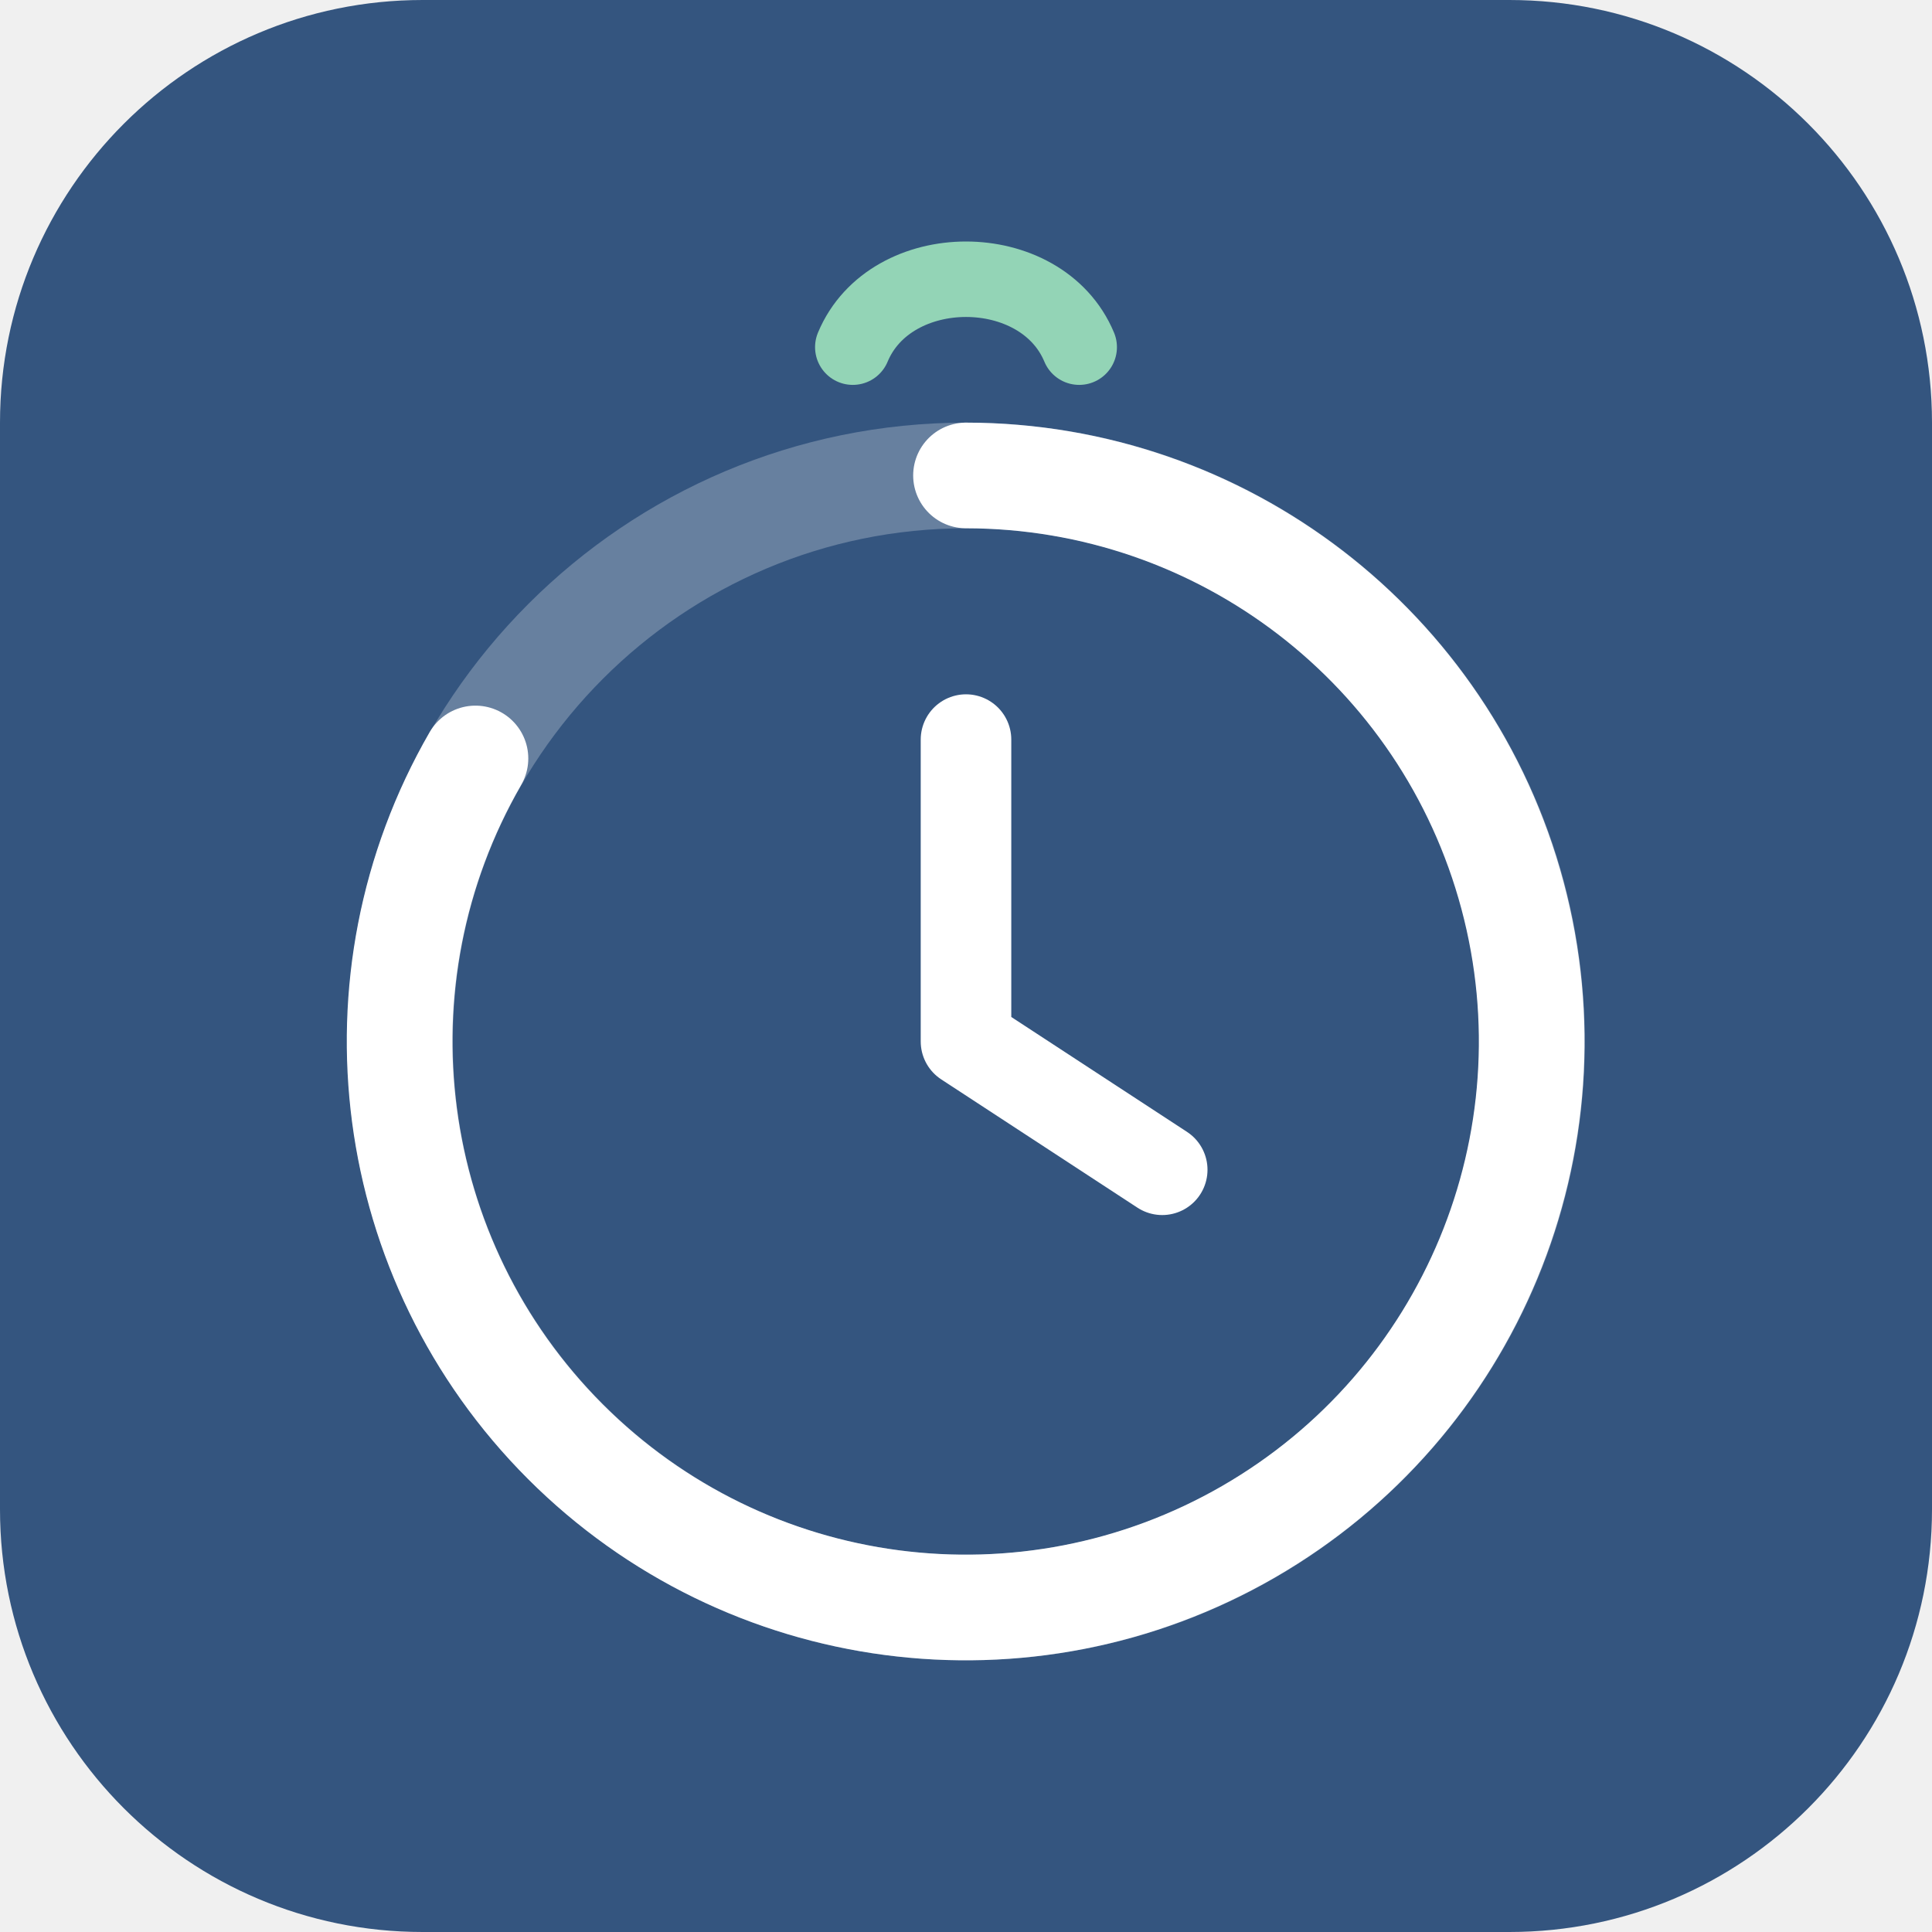
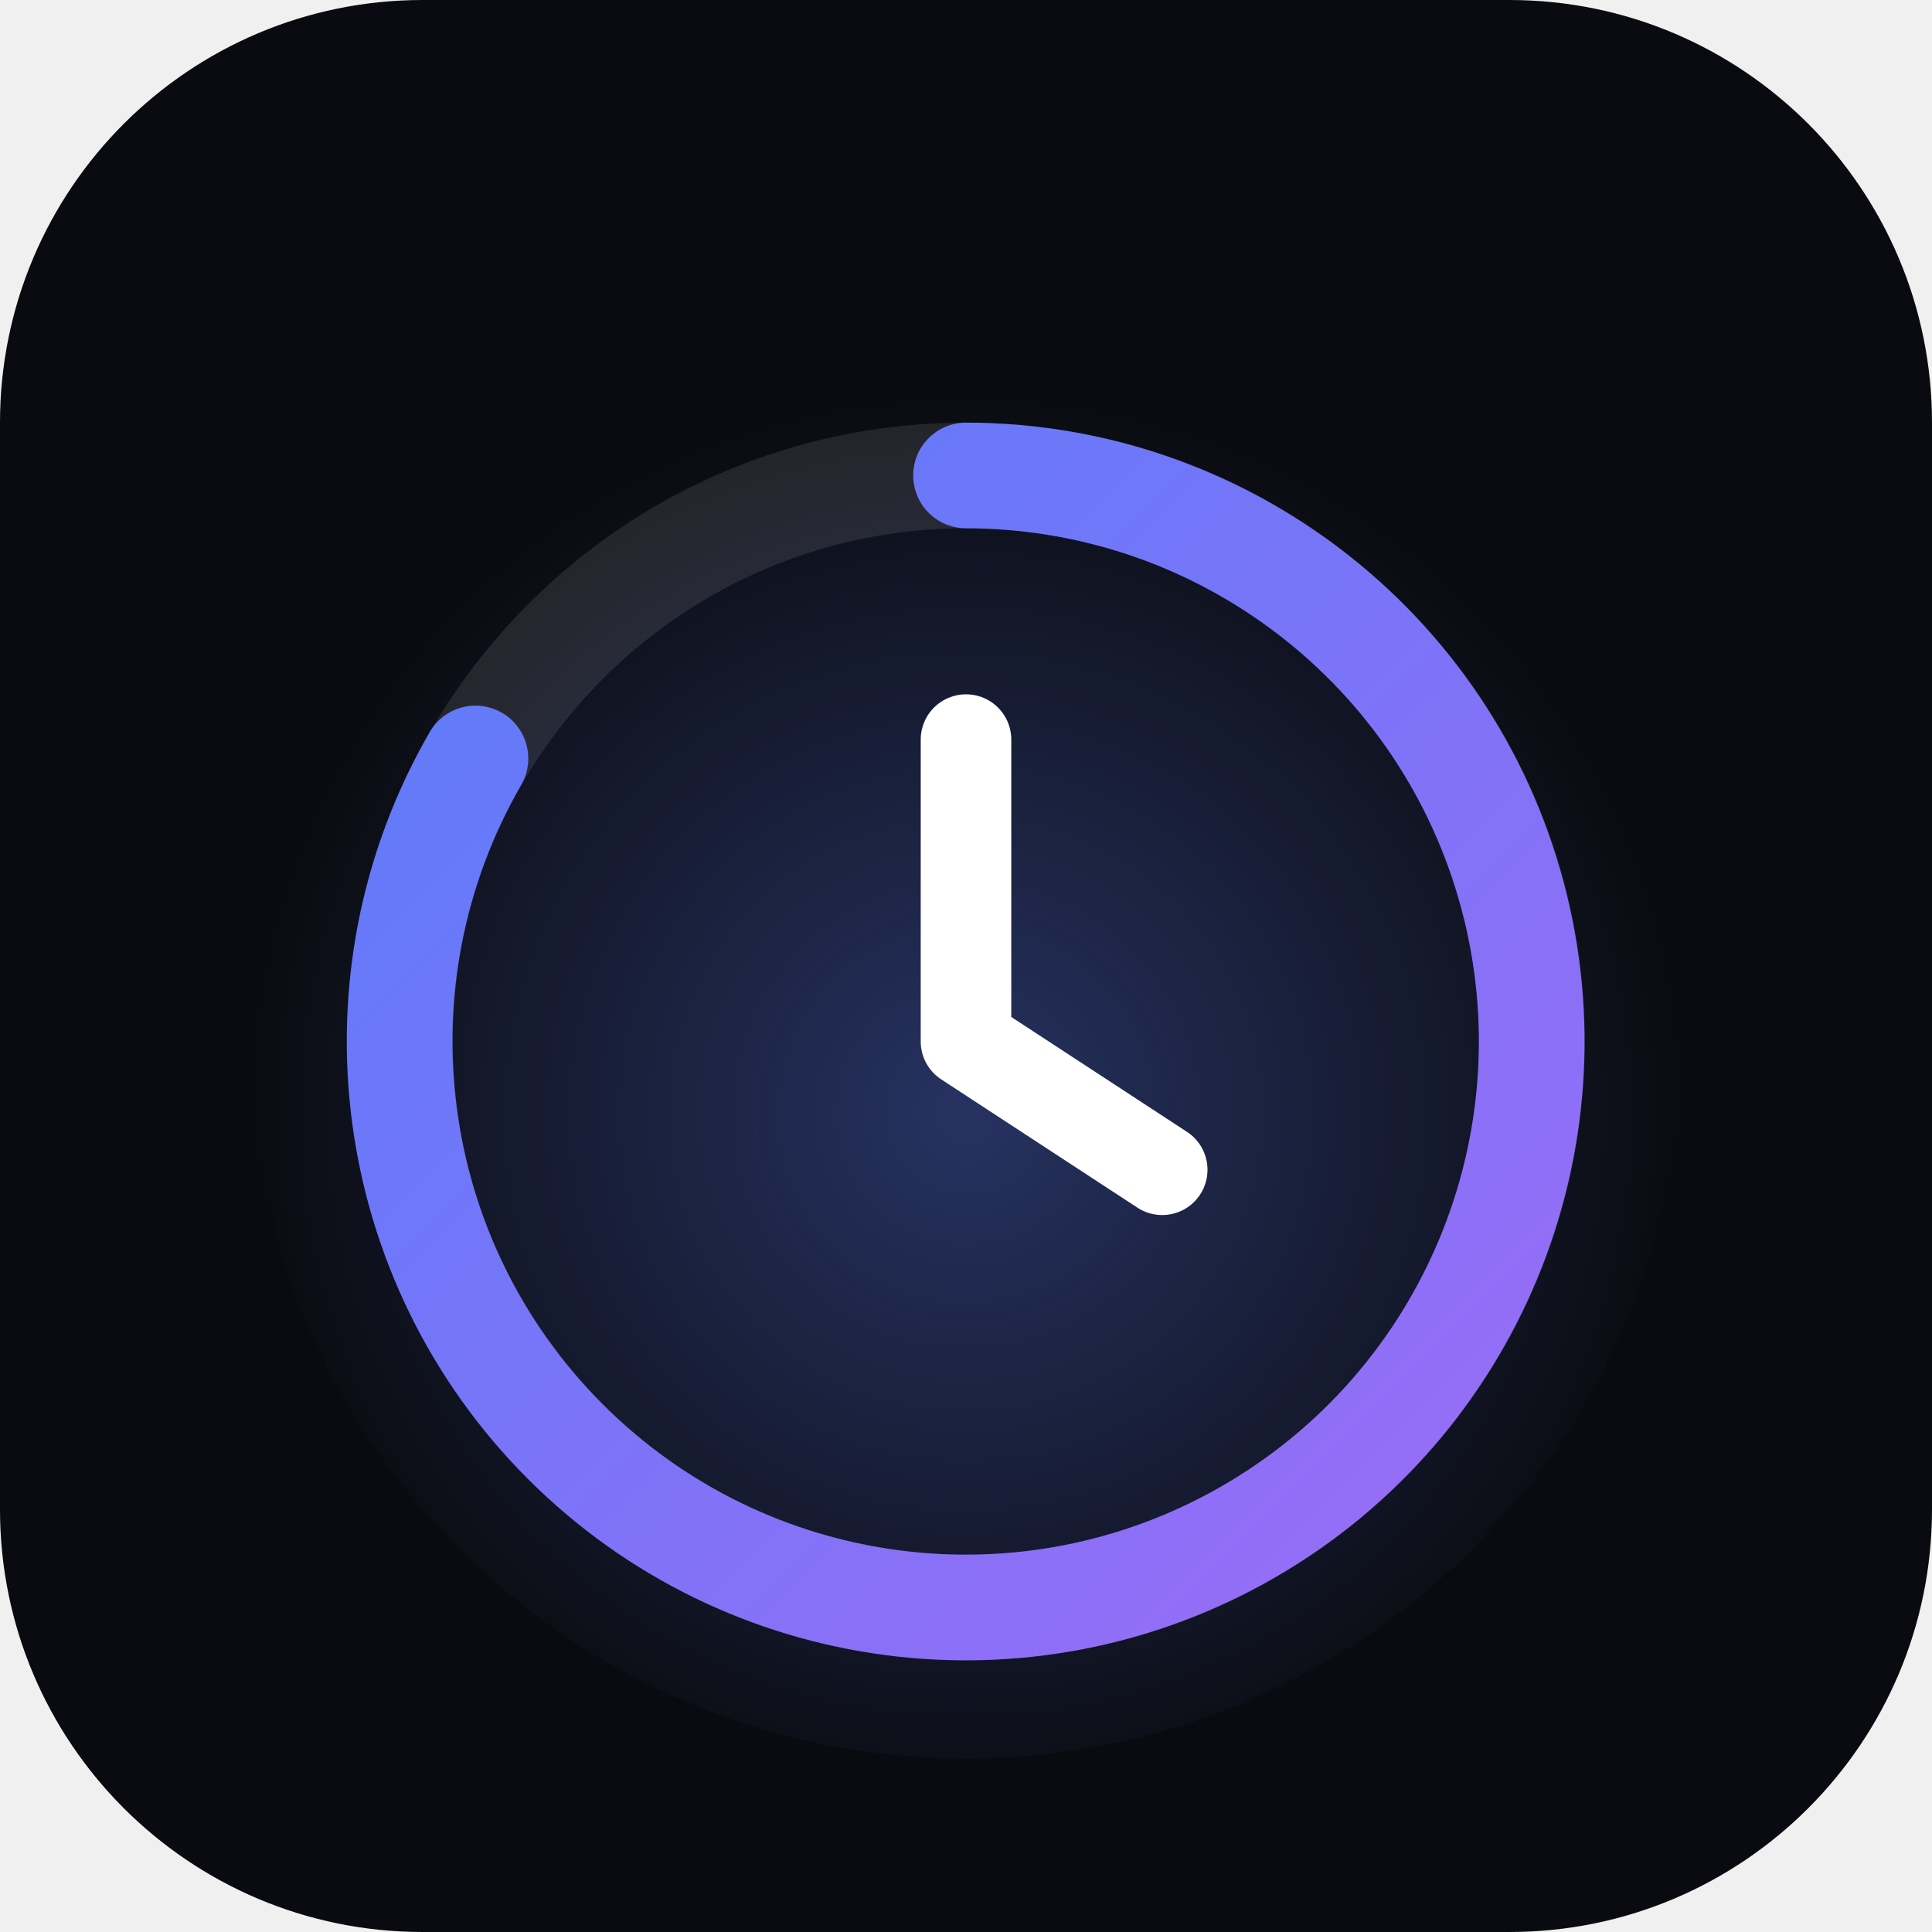
<svg xmlns="http://www.w3.org/2000/svg" viewBox="0 0 512 512">
-   <rect width="512" height="512" rx="112" fill="#34557f" />
-   <circle cx="256" cy="276" r="150" fill="none" stroke="#fff" stroke-opacity=".25" stroke-width="28" />
-   <path d="M256 126a150 150 0 1 1-130 75" fill="none" stroke="#fff" stroke-width="28" stroke-linecap="round" />
+   <defs>
+     <linearGradient id="g" x1="0" y1="0" x2="1" y2="1">
+       <stop offset="0" stop-color="#5b7cfa" />
+       <stop offset="1" stop-color="#9b6cf6" />
+     </linearGradient>
+     <radialGradient id="glow" cx=".5" cy=".55" r=".5">
+       <stop offset="0" stop-color="#5b7cfa" stop-opacity=".35" />
+       <stop offset="1" stop-color="#5b7cfa" stop-opacity="0" />
+     </radialGradient>
+   </defs>
+   <rect width="512" height="512" rx="112" fill="#0a0b10" />
+   <circle cx="256" cy="276" r="190" fill="url(#glow)" />
+   <circle cx="256" cy="276" r="150" fill="none" stroke="#fff" stroke-opacity=".1" stroke-width="28" />
+   <path d="M256 126a150 150 0 1 1-130 75" fill="none" stroke="url(#g)" stroke-width="28" stroke-linecap="round" />
  <path d="M256 276V196M256 276l52 34" stroke="#fff" stroke-width="24" stroke-linecap="round" />
-   <path d="M226 92c10-24 50-24 60 0" fill="none" stroke="#93d4b6" stroke-width="20" stroke-linecap="round" />
</svg>
